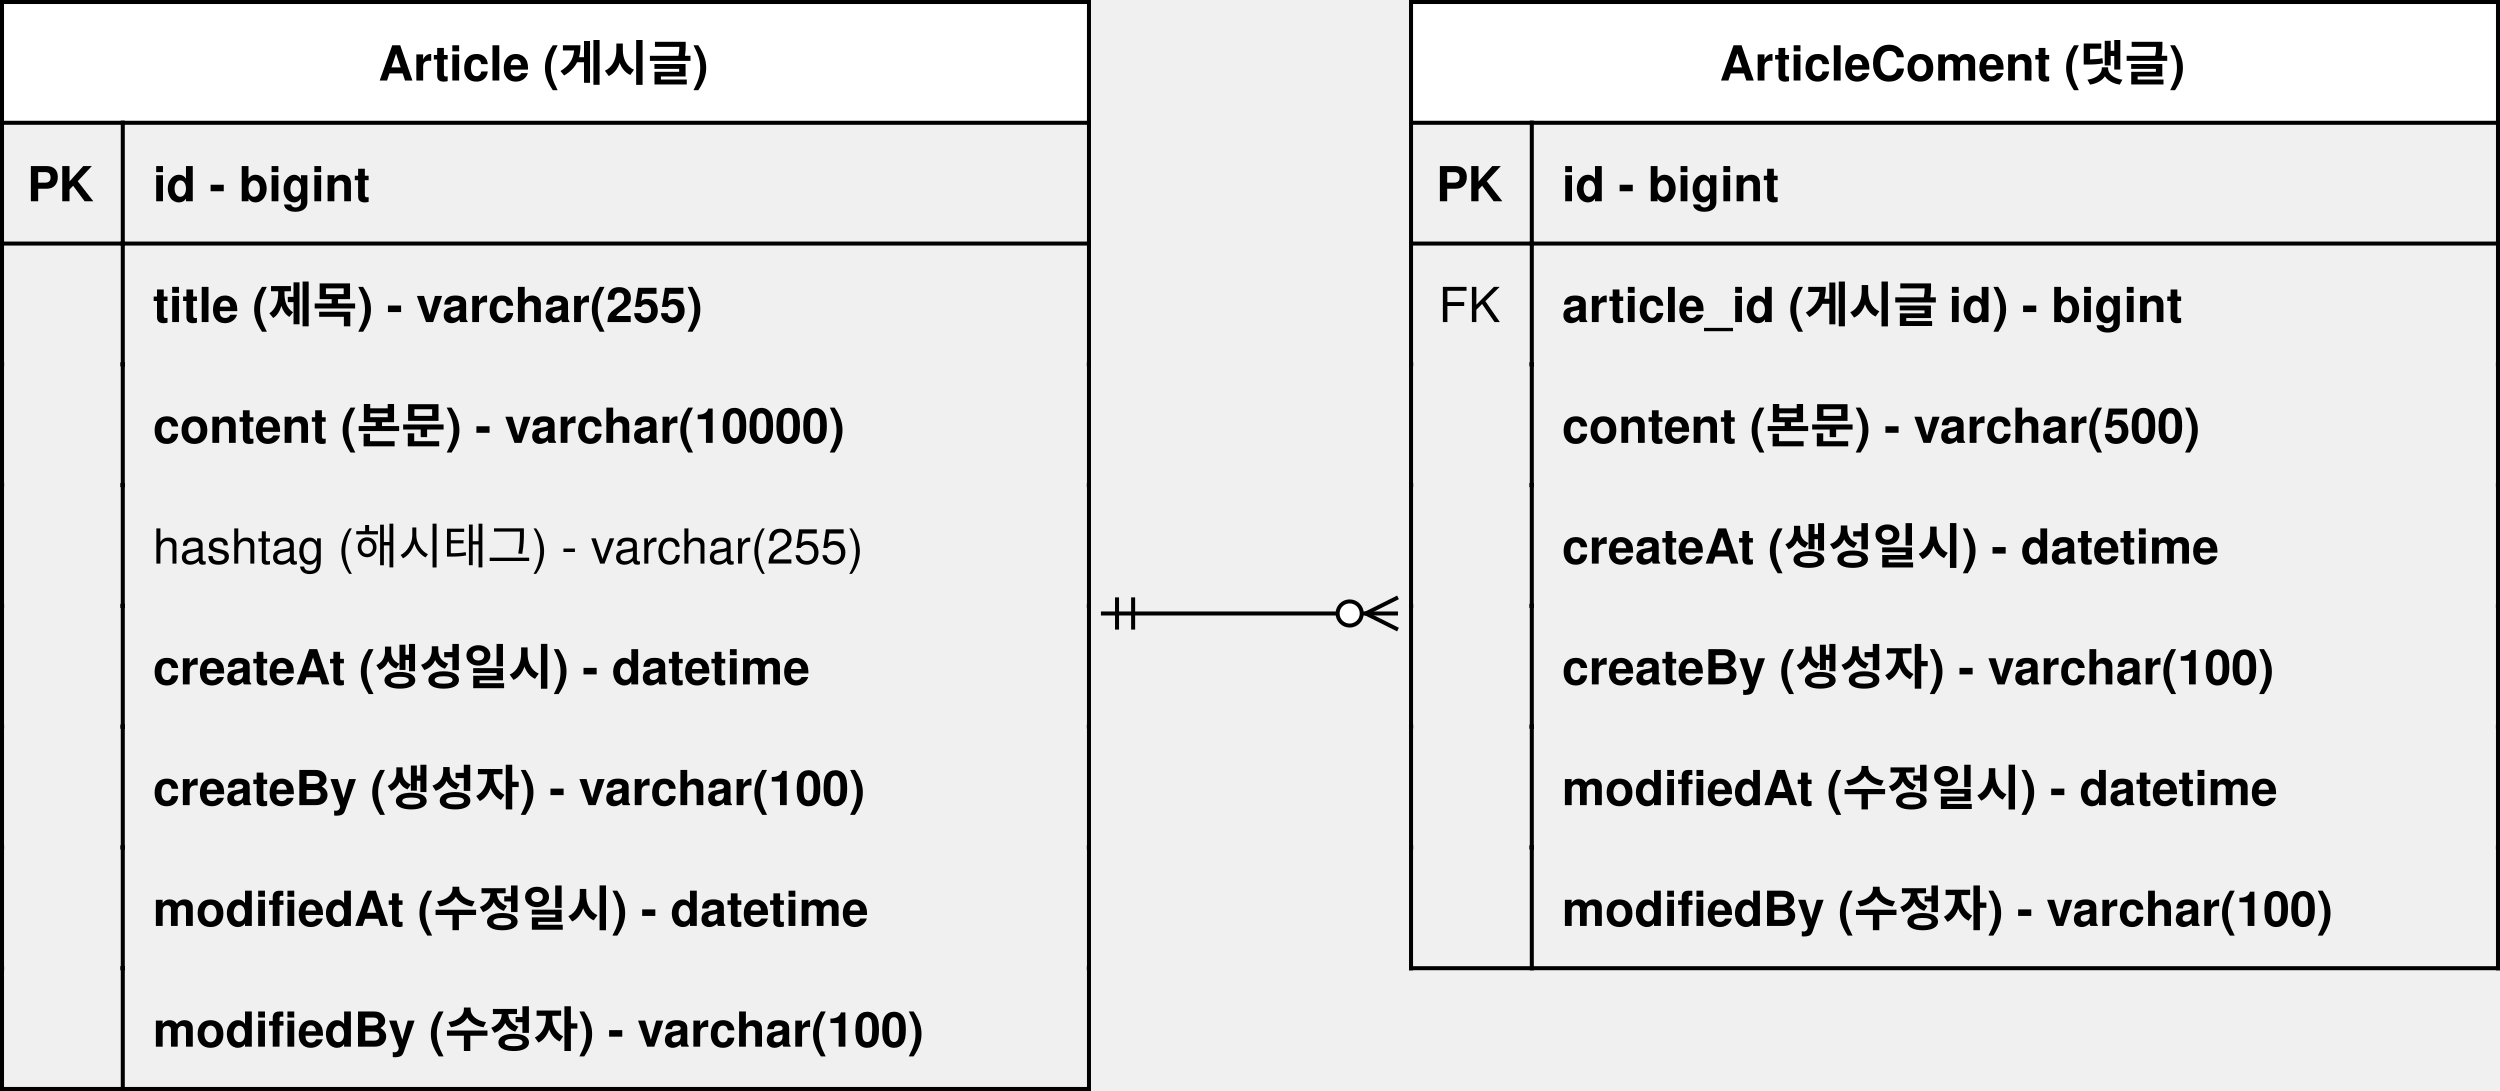
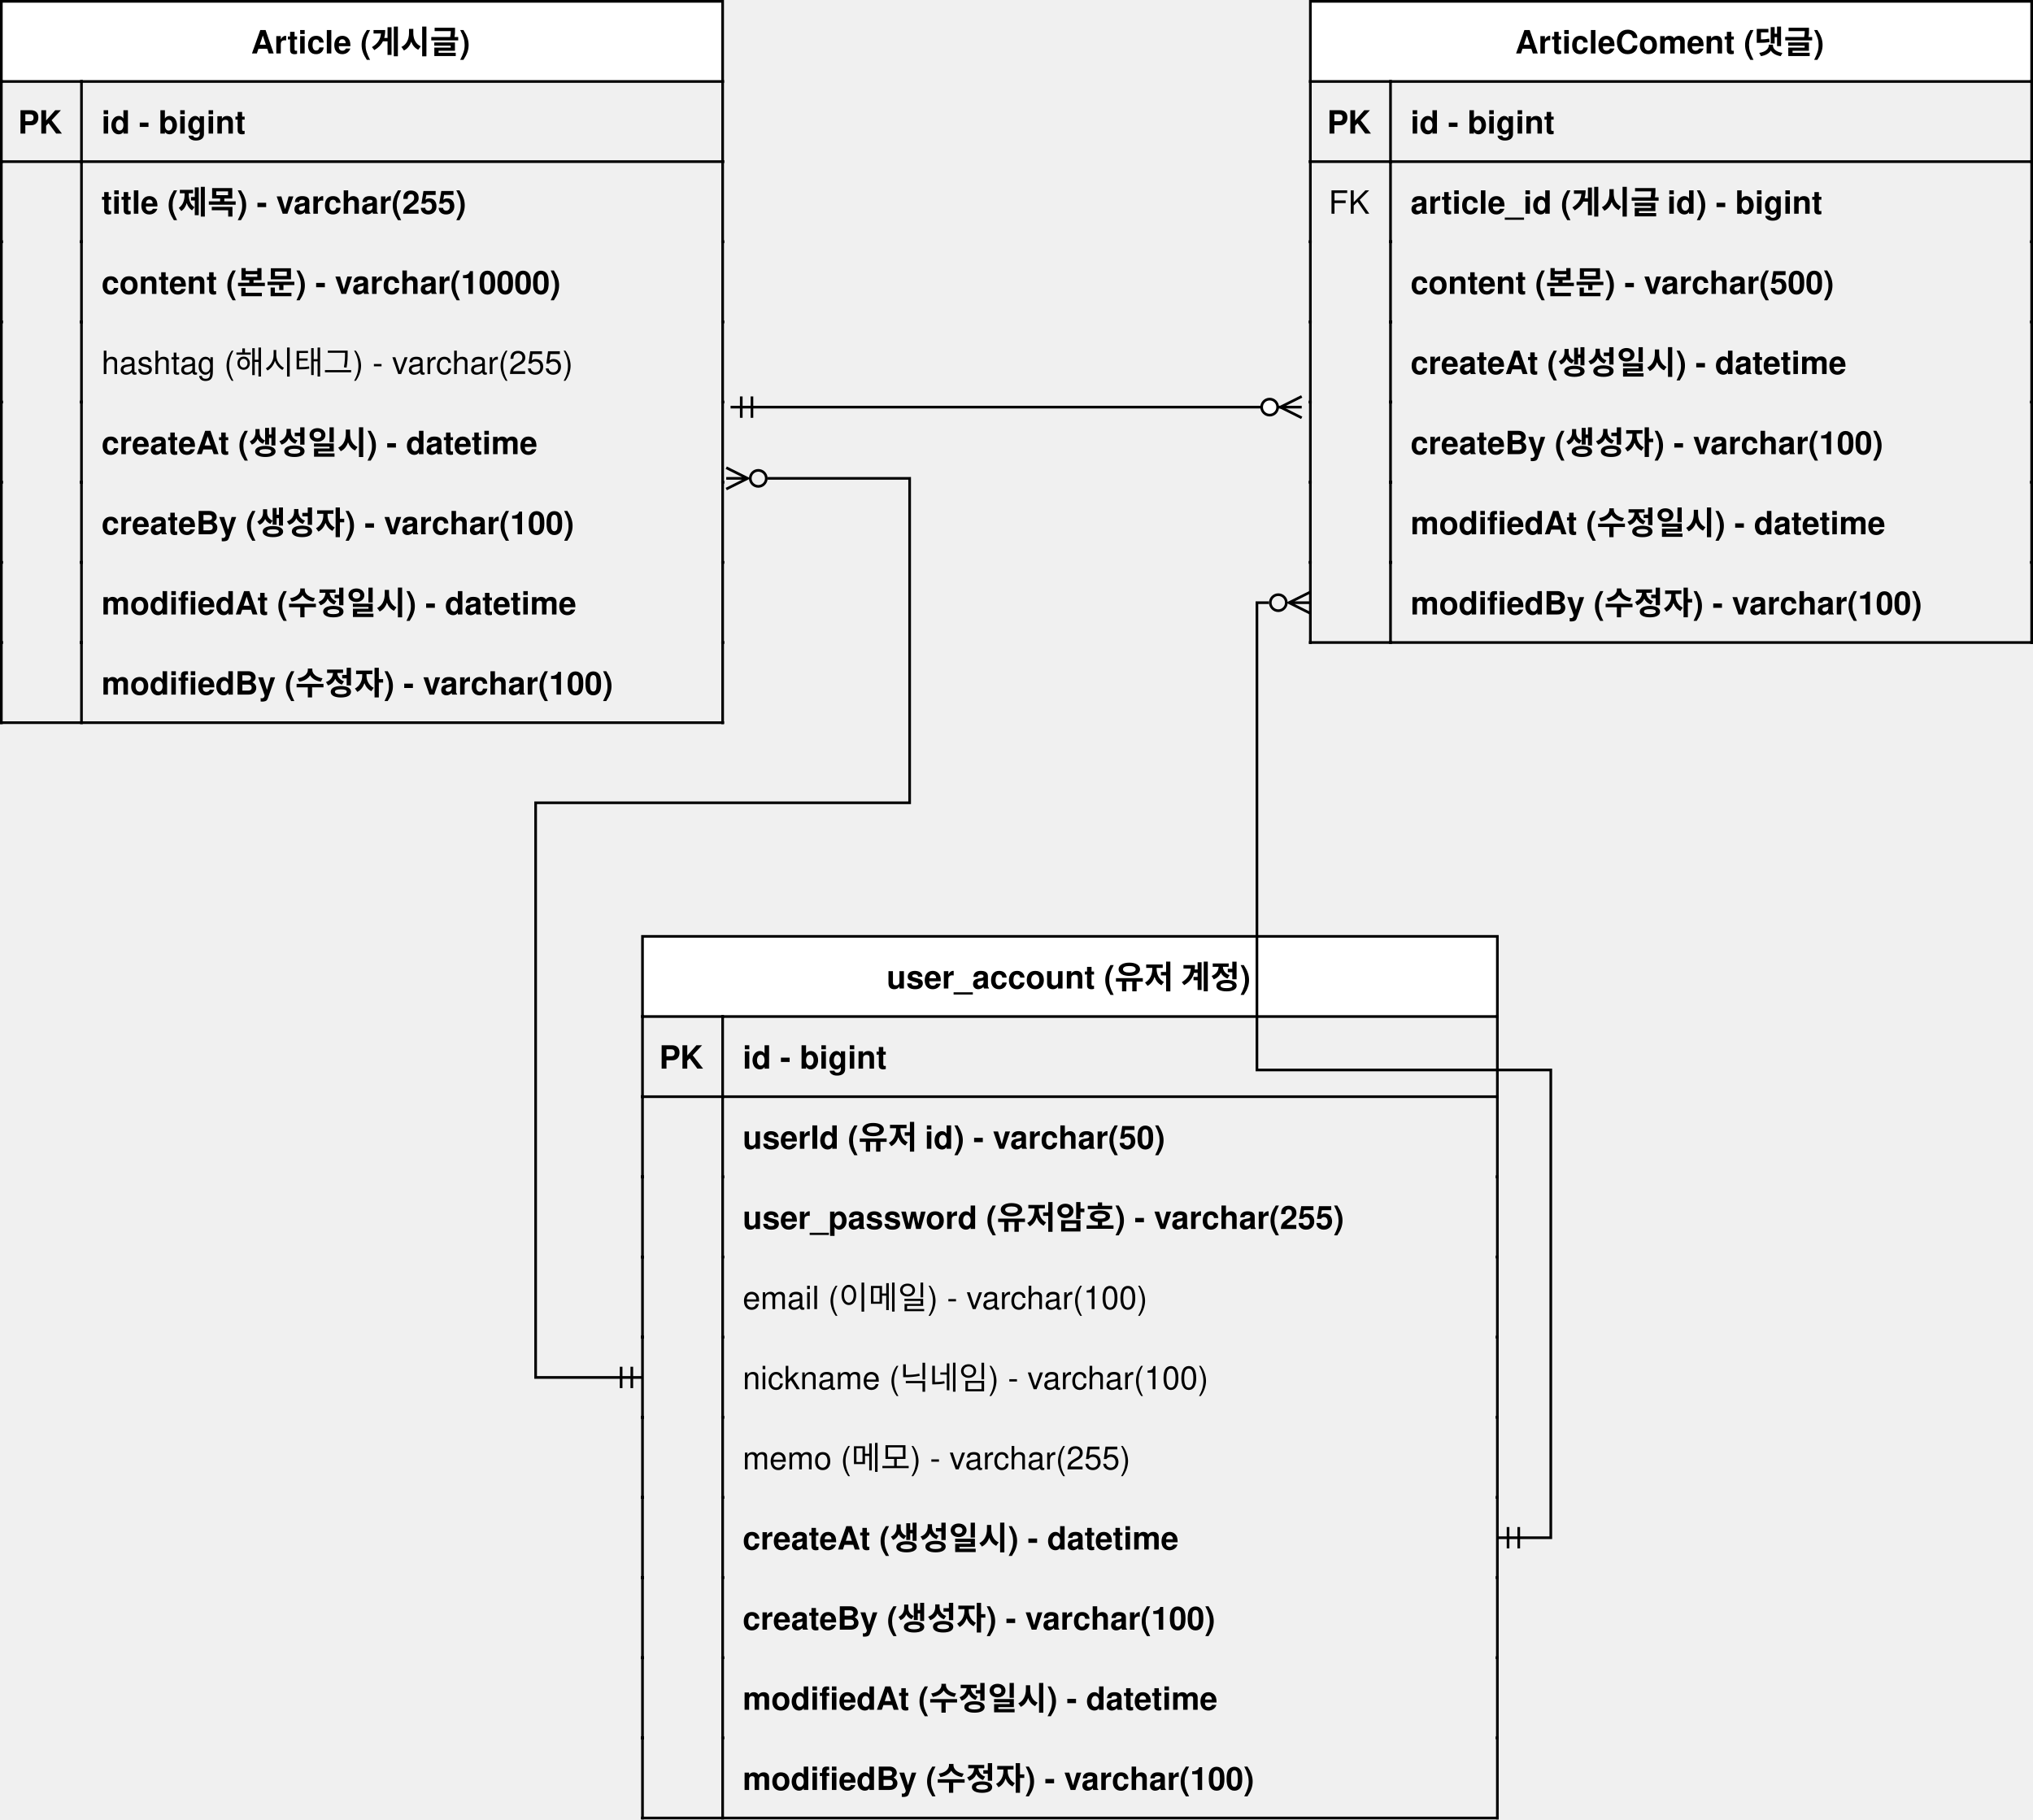
- <svg xmlns="http://www.w3.org/2000/svg" version="1.1" width="621px" height="271px" viewBox="-0.5 -0.5 621 271" content="&lt;mxfile host=&quot;app.diagrams.net&quot; modified=&quot;2022-10-07T23:28:08.688Z&quot; agent=&quot;5.0 (Macintosh; Intel Mac OS X 10_15_7) AppleWebKit/537.36 (KHTML, like Gecko) Chrome/105.0.0.0 Safari/537.36&quot; etag=&quot;ZXdhC7WXK4mq-wd0RUhg&quot; version=&quot;20.4.0&quot; type=&quot;github&quot;&gt;&lt;diagram id=&quot;R2lEEEUBdFMjLlhIrx00&quot; name=&quot;Page-1&quot;&gt;7V1dc9o4FP01mmkfkjH+APOIDWlnNpnNpJ3d7b7sKFgYbY3FykoC/fWVbMkGRKhZQ3Bsd9KMdRHX9j1H91gXiQDLX6w+Ubic35EARcA0ghWwxsA0+32b/xaGdWYYuE5mCCkOMlOvMHzBP5A0GtL6hAOUbHVkhEQML7eNUxLHaMq2bJBS8rLdbUai7bMuYYg0w5cpjHTrnzhg88zqOkZh/4xwOFdn7hnylQVUnaUhmcOAvGyZ0IrdkJjJS7xHdAFjFDP+yh2k3xEFzmTOmLjTETBv+M9M9L4OCQkjBJc4uZ6SBTdPE97lZgYXOBJh3nDkSUf8dNYEWD4lhGVHi5WPIgGVgiG7pptXXs3jQIXfEm/wr57Xt98NFn9+sf5gd3fh/eDxyrQyN88wepIBHlGGpzzapvEBTEbAM4Hrg4kPXA8M/dTiAtf4KGPI1goYHs6lOGTwUZi8hEHKJH8sgxs4IxjEMb95a9xL21EElwlOu2eWOY6CW7gmT0w5Ui1vhlcoeMjoI/pyJt1yZ6IpnAsgvsiLES/DCIcxP57y6IgzehQl/FpuYcJkDz1+MqTPiDK02jDJeH5CZIEYXfMuq+0xIYdSz5btl4KY5kDa5hukzI1QMi3MXRcA8gOJ4TF42hqerwLFb51hGD3wUQrjMMVsGxIR14CS5VdIQ8SkYUmwiOjkGWXjJA0+jiKfREQgG5MYqW7p3Tke/+H36xvXDnD4Bfi83Sva/Ed0p8wnccIoZ4g4FeJAvSABlsfIUp4nQjN1GVRGUxw/Esb4sHsN1sPE/zXYEl2rJLjW2bB1NGzvfzsGXcJvdhalKW+OgwDF2aAUaRoWiO8Bcy8CedR34dgdimURsUsjsgGBdSQC0lkRlqO9wYjTP4YMeeQpDhIN1vw6KyDd15Dm/U3jiv9/xKEYIfWDXWXcrK+XLOEUx+Ft9s7+Di+cs/Bi9fpItU/Kk1Lu3oIogzane+Oc6b5/8XTvVsL2jUZ92fgPSse/8cl9qOHKMFMP3D4YGelztgdGIzAafpRp/xnS6RzSD6bjvP7o/U6S/56pS1XSNDnzB0Py6b/FwBy7f3/zzH8n2IfmVauf88+a+IdvmPj3Qqs/5tdwwOvhP0jTVqX9vZHQH+lFPSQrLn0Q6d6zRGVF5H2fH+zm/Z7B/zUx81ekTesSf/fEf67E3zMvnfnf6RP/QZ52mV9/3p/DZM5gmGX+MRg6wLM3Suxj4Fqq1j7YowVNmAMYJ6dR65RAffrQScHppcC5tBT0epXArZcW5EztxKBn6vMAivgpR0wVgETyH6cHNuCDhx/wpld8BqvkIODvYniBasiLs0wKjmBR+7RA/xy/04ITaYF7cS2oVuyrmRaUB6DxWqBX+jIt8NYHtGAChsae6tC7nxGUloHyBGqfDOhVxk4GTiMD+WKvy8lAtdJfzWSgXxqAxsuAXvZbkADPMAo2JgUuGLrq42GnmxT8Dx61Tw30ymOnBidSg7JLfc+mBurDimaowbA0AE1XA1Mv/Ck12JgW6GrQ+mlBeQq1TghUatB3efjcd7EEweU8srotHlskUetAj97jYZ8t87e61rcf18O0r+Uej/2XrJf63ukej8PU7XR+z26eVuzxqMqL9ol3V9M7V7p/yz0e+y9ZL+nd1DHdl0WgK+rlodCLejB75P4nTfOH9lanvtVcrhlaUHYWdwSD2icEXTnvXEJw8T0fynEjqnlmV83LcdWreUdt+3BaVME7gjaty/1WtU1hXe6v87YPq9oMr17JP2dql/wtfXbXrfU9OYvapwXVtol1WlDnfR9WtUlezbTALQ1A07XA1id43VrfUxKodTJgV9sh1slAnbd82GYlcOslA3b5VReNlwF97Ua31rf0t4Icv3qnPWrQfSHUudTg8js/7EZ9JVT3nVB5KPTCX7fW97QUap8QlKgOoSBEKuY80pitH1AEGSbxpHglQyZb3Nvjd+/N2SIC2XI/FAcj8V3+vDl5+IEo+UruYLwGcklw8doCxsHvKW2ouGMUSFqgFWZ/CWfXRq8n29+ydt+S7fFqo/N4vdG4R5Q/9qSLfjNbzGMm3F0Z3J+pLMKhoRwKQ+Exba03W7s+dSpKdibkiU7RAQRk1Zcp8Xytn5rcCjTKpsH8rxlssiw30hTFZ7R1vQeofE/SpSVqkJhq2iOFz3Z26JvdunxXQV3NkbXjyNp1lMVGc/TrMcCbxV9MyLoXf+XCmvwE&lt;/diagram&gt;&lt;/mxfile&gt;" resource="https://app.diagrams.net/#Hnemzeet%2Fboard%2Ffeature%252F%252310-db%2Fdocument%2Fproject-board-erd.svg">
+ <svg xmlns="http://www.w3.org/2000/svg" version="1.1" width="761px" height="681px" viewBox="-0.5 -0.5 761 681" content="&lt;mxfile host=&quot;app.diagrams.net&quot; modified=&quot;2022-10-15T10:22:59.682Z&quot; agent=&quot;5.0 (Macintosh; Intel Mac OS X 10_15_7) AppleWebKit/537.36 (KHTML, like Gecko) Chrome/106.0.0.0 Safari/537.36&quot; etag=&quot;bj0e2zQ7xF5iZAqxc3e4&quot; version=&quot;20.4.0&quot; type=&quot;github&quot;&gt;&lt;diagram id=&quot;R2lEEEUBdFMjLlhIrx00&quot; name=&quot;Page-1&quot;&gt;7V1tc6O2Fv41zGw/ZAfzkuCPxna2d5q0md229/Z+6WiNYrOLkQtKYu+vrwTixZZwsAG/IHXSWSRkAec8Oo90OEdo5ni5/hSB1eIReTDQDN1ba+ZEMwxDNxzyD63ZpDUDy7DSmnnke6yuqPji/4CsUme1L74H462GGKEA+6vtyhkKQzjDW3UgitDbdrNnFGxfdQXmkKv4MgMBX/tf38OLtNax9aL+Z+jPF9mVBzo7swRZY1YRL4CH3raq4BrfoxCzW3yC0RKEMMTkzCOIvsNIs6cLjOmTjjTjnvw909Yf5wjNAwhWfvxxhpakehaTJvfPYOkHVM6ljlzWEbmcOdXMcYQQTo+W6zEMqLIyNaT3dF9xNpdDRPut8YPxzevm4buOw5/fzD/x4+P86e7rjWGm3byC4IUJeBRhf0akbegftOlIcw3NGWvTsea42nCc1Diao//EZIg3mWKIOFf0EIOvtMqNMYgww4+pkwqCCAz8kDy8ORkk5SAAq9hPmqc1Cz/wHsAGveCso6zkPvtr6H1O4UPbEiQ9kM5okXZOFfGF3Qw9DQJ/HpLjGZEOvaIbwZjcywOIMWvBy4+J9BVGGK5LVUyenyBaQhxtSBN29sZiuMkHEyu/Fcg07ljdooTKvBIwqM3zvgsNkgOmxEMUanEKrdQUeXbsg+AzGaYgnCdK29YJFawXodXvIJpDzCpWyKcinb7CdKAk0veDYIwCRFUbohBmzZKns13yR553rH+0NZvcwJiUB0WZ/NHmER6jMMYRgQi9FCSaeoNUWy5GK3adAD5ntxExadLjrwhjMu6q9Lof+e9rm2nXrKlcszPd2pxun345RLuIPOxzkNi8he95MExHJbXToNC4QJlCDeRS31XH7lisqxGrtkZKKjAP1ADrrBDLwb2BgMA/BBi66CX0Yk6t+X020PQtp2nS3tBvyP9f/TkdIZen9szkpm3deAVmfjh/SH95u4MLuxNcrKtHqtUqTmp1dwqg3Mls7vUuzf3t2c2900i3Jxr1deV/V1v+vTfuQ06v2MfZjHusjfRkou1qo5E2Gv7EzP4riGYLEH0wbLt67n0lxl+wdmkKmj5bfm+IPv2zvDMmzv//co1vU38MyNJDGf6ODP/whIZfqFp+mn+BA54X/16YSmX2hZLgp/TUIZJ6lz5Qc++a1LVC7f6YHOza/YFO/uuj5W8IG+kMv5rxd2X4B8a5Lf+Vzvj34lRZfn6+vwDxAoN5avkn2tDWXKvkY59ojpk52+8EXNCHNYDeOoykY4LslZyigvapwD43FQwGjZR7WVyQI1WRwcDg1wERJJcc4cwBRI3/JDmwNDJ4yAEpusVL2IwOPPIr7C/hBeKik0XBASiSjwv4F/mKC1riAufsXNDM2XdhXFBfAb3nAt7Tl3KBu9nDBVNtqAu8Q1e/IqhNA/UBJB8N8F5GRQPt0EAeAXk+Gmjm+rswGritrYDe0wDv9lsiz3/2oVdaFDja0MleD9tqUXAEjuRjA97zqNigJTaoG+rbGRtkLyv6wQbD2groOxsYvOMvY4PSsoBnA+mXBfUhJB0RZKaBT/MYk76LEASH4MhUOR5lkFjZm4CDczysziy/1L4+sV73w/4iczzEt8y7+q40x2M/dBXPC7J5pMjxaIoL+chb+fS6MvenzPEQ3zLv0ru/RHNfVwPKqZeLgnfqgXTK/Xdi5vclVyd9Z2u5fnBB3VXcAQiSjwiUO68rIjh7zkfWcS+8eYby5uV65b15B6V92BJ58A6AjXS232yWFKZs/yWnfZjNVniXZfxzpCrjb/KrOxXr2zqK5OOCZmliigsuOe/DbLbIuzAucGoroO9cYPELPBXr2yaApKMBq1mGmKKBS075sIxGyr0sGrDqR130ngb42A0V61t7V5CDo3ckYgO1IVRXbHD+zA+rV1tCqT2hclHwjj8V69suhOQjghreIejNYSZzImkfbz7DAGAfhdPiTKqZNLh3QJ7eXeBloKXhfjD0RnQzf1Kcfv4BI/Q7egThRmMhwcW5JQi93xLYRPSJocdgAdc+/h/t7KM+GLDyX2n51mTlybrUeLIpFZ5gRKY9SdBvWhcSmdHubnTSn5HV0A71rENaUfSYlDbl0m6fPBQZOmP0Es3gHg0wry/OyLOqXba4pdqoawbzzxmUUZZXRokWX+HW/e6B8hNKQkuyQWJkyx5GfHnsc9ZF+ujsVwV0uY7MnY7M3Y5S2XAdHTEGYsf8hFYPkfPHerj49c/byNG/5c6WCsiTKccCzVEIgjLctwFatHlAicGjKP0GMd6wIQFeMNodFAyFBMS6XQYhhSUZl0egsHqgkTP3PhVL0q5y2CUnSg2FkHsX50IpZ5//eA/nacI2D+vD0EoeDmxKDdg8sxLMg9ttDN7a9l7M7ra3GIgqMa43a2+yhJUC+ukTtjoQeBfRSwyjv8FsRsCerzeHydwinWEk0WdJJJpJ/ZDZtKMvuSDcjEEA/cpJhLGrckHYkGmIpgFtrAyECm7mJrryVV9ttVaPjcpFn2DCKFZtV5rlHUVXlAhyjD6Mdyc/174GFM9VOD33Ng2kRVTsWdYN213W1enuBDBR8V8dGXpBDshpDf0VBX8dI31bTrPOh37Rmfd/vMo5d5HxUcT+9sWh1yJupDP8KtirI8Nfe/HWleG/okivY6TvyGn4BbtyJz6XFYjjNxRVEQCtsbWhlewH7/R00/cGdFCBJunooOG+4IoPqoO+BHkgpyUEwd7gFzjiG8i//6/5xc/N+/LgEvhBTgWT5PsfrjYaJgzA4r36+IZfbx890lGA+uhrZxQgSP84LQVc00dfj3Ln3slJAYK9G0J/9j0ES/bdV5eG9jrD5MDSRhaL83IsxQK1ACQdCzTcMUKxQDULCLI/Tvzu94o+/nSM/FPByccCJr/AW8IlyhiATf/TL3/30gHUwPBXYUY6w9/wa0DK8FcaflGix4k9QFeU6HGU/C05Db/guzxqJ5DWUSQfFShPUFdUINjm/cRU0HNP0EBST5DgozxqI5A2ASQdCzT8EpBigWoWuDs3Cwi+BnSBQ/54+RuSeoIyNap9QNohgyocyUcGUn8cqEsyyBM4z0cGV/Qd8KMGcUWicO/JgPf6qW1A2oWQdDxg8abhBFsg1N6GoO6+BulDtLNdAbOe7+5XYFW4F2vvV1Bh5EkxQgiX9RyB1eIReZC2+Bc=&lt;/diagram&gt;&lt;/mxfile&gt;" resource="https://app.diagrams.net/#Hnemzeet%2Fboard%2Fmain%2Fdocument%2Fproject-board-erd.svg">
  <defs>
    <clipPath id="mx-clip-0-30-30-30-0">
      <rect x="0" y="30" width="30" height="30" />
    </clipPath>
    <clipPath id="mx-clip-36-30-234-30-0">
      <rect x="36" y="30" width="234" height="30" />
    </clipPath>
    <clipPath id="mx-clip-36-60-234-30-0">
      <rect x="36" y="60" width="234" height="30" />
    </clipPath>
    <clipPath id="mx-clip-36-90-234-30-0">
      <rect x="36" y="90" width="234" height="30" />
    </clipPath>
    <clipPath id="mx-clip-36-120-234-30-0">
      <rect x="36" y="120" width="234" height="30" />
    </clipPath>
    <clipPath id="mx-clip-36-150-234-30-0">
      <rect x="36" y="150" width="234" height="30" />
    </clipPath>
    <clipPath id="mx-clip-36-180-234-30-0">
      <rect x="36" y="180" width="234" height="30" />
    </clipPath>
    <clipPath id="mx-clip-36-210-234-30-0">
      <rect x="36" y="210" width="234" height="30" />
    </clipPath>
    <clipPath id="mx-clip-36-240-234-30-0">
      <rect x="36" y="240" width="234" height="30" />
    </clipPath>
-     <clipPath id="mx-clip-350-30-30-30-0">
-       <rect x="350" y="30" width="30" height="30" />
-     </clipPath>
-     <clipPath id="mx-clip-386-30-234-30-0">
-       <rect x="386" y="30" width="234" height="30" />
-     </clipPath>
-     <clipPath id="mx-clip-350-60-30-30-0">
-       <rect x="350" y="60" width="30" height="30" />
-     </clipPath>
-     <clipPath id="mx-clip-386-60-234-30-0">
-       <rect x="386" y="60" width="234" height="30" />
-     </clipPath>
-     <clipPath id="mx-clip-386-90-234-30-0">
-       <rect x="386" y="90" width="234" height="30" />
-     </clipPath>
-     <clipPath id="mx-clip-386-120-234-30-0">
-       <rect x="386" y="120" width="234" height="30" />
-     </clipPath>
-     <clipPath id="mx-clip-386-150-234-30-0">
-       <rect x="386" y="150" width="234" height="30" />
-     </clipPath>
-     <clipPath id="mx-clip-386-180-234-30-0">
-       <rect x="386" y="180" width="234" height="30" />
-     </clipPath>
-     <clipPath id="mx-clip-386-210-234-30-0">
-       <rect x="386" y="210" width="234" height="30" />
+     <clipPath id="mx-clip-490-30-30-30-0">
+       <rect x="490" y="30" width="30" height="30" />
+     </clipPath>
+     <clipPath id="mx-clip-526-30-234-30-0">
+       <rect x="526" y="30" width="234" height="30" />
+     </clipPath>
+     <clipPath id="mx-clip-490-60-30-30-0">
+       <rect x="490" y="60" width="30" height="30" />
+     </clipPath>
+     <clipPath id="mx-clip-526-60-234-30-0">
+       <rect x="526" y="60" width="234" height="30" />
+     </clipPath>
+     <clipPath id="mx-clip-526-90-234-30-0">
+       <rect x="526" y="90" width="234" height="30" />
+     </clipPath>
+     <clipPath id="mx-clip-526-120-234-30-0">
+       <rect x="526" y="120" width="234" height="30" />
+     </clipPath>
+     <clipPath id="mx-clip-526-150-234-30-0">
+       <rect x="526" y="150" width="234" height="30" />
+     </clipPath>
+     <clipPath id="mx-clip-526-180-234-30-0">
+       <rect x="526" y="180" width="234" height="30" />
+     </clipPath>
+     <clipPath id="mx-clip-526-210-234-30-0">
+       <rect x="526" y="210" width="234" height="30" />
+     </clipPath>
+     <clipPath id="mx-clip-240-380-30-30-0">
+       <rect x="240" y="380" width="30" height="30" />
+     </clipPath>
+     <clipPath id="mx-clip-276-380-284-30-0">
+       <rect x="276" y="380" width="284" height="30" />
+     </clipPath>
+     <clipPath id="mx-clip-276-410-284-30-0">
+       <rect x="276" y="410" width="284" height="30" />
+     </clipPath>
+     <clipPath id="mx-clip-276-440-284-30-0">
+       <rect x="276" y="440" width="284" height="30" />
+     </clipPath>
+     <clipPath id="mx-clip-276-470-284-30-0">
+       <rect x="276" y="470" width="284" height="30" />
+     </clipPath>
+     <clipPath id="mx-clip-276-500-284-30-0">
+       <rect x="276" y="500" width="284" height="30" />
+     </clipPath>
+     <clipPath id="mx-clip-276-530-284-30-0">
+       <rect x="276" y="530" width="284" height="30" />
+     </clipPath>
+     <clipPath id="mx-clip-276-560-284-30-0">
+       <rect x="276" y="560" width="284" height="30" />
+     </clipPath>
+     <clipPath id="mx-clip-276-590-284-30-0">
+       <rect x="276" y="590" width="284" height="30" />
+     </clipPath>
+     <clipPath id="mx-clip-276-620-284-30-0">
+       <rect x="276" y="620" width="284" height="30" />
+     </clipPath>
+     <clipPath id="mx-clip-276-650-284-30-0">
+       <rect x="276" y="650" width="284" height="30" />
    </clipPath>
  </defs>
  <g>
    <path d="M 0 30 L 0 0 L 270 0 L 270 30" fill="rgb(255, 255, 255)" stroke="rgb(0, 0, 0)" stroke-miterlimit="10" pointer-events="all" />
    <path d="M 0 30 L 0 270 L 270 270 L 270 30" fill="none" stroke="rgb(0, 0, 0)" stroke-miterlimit="10" pointer-events="none" />
    <path d="M 0 30 L 270 30" fill="none" stroke="rgb(0, 0, 0)" stroke-miterlimit="10" pointer-events="none" />
    <path d="M 30 30 L 30 60 L 30 90 L 30 120 L 30 150 L 30 180 L 30 210 L 30 240 L 30 270" fill="none" stroke="rgb(0, 0, 0)" stroke-miterlimit="10" pointer-events="none" />
    <g fill="rgb(0, 0, 0)" font-family="Helvetica" font-weight="bold" pointer-events="none" text-anchor="middle" font-size="12px">
      <text x="134.5" y="19.5">Article (게시글)</text>
    </g>
    <path d="M 0 30 M 270 30 M 270 60 L 0 60" fill="none" stroke="rgb(0, 0, 0)" stroke-linecap="square" stroke-miterlimit="10" pointer-events="none" />
    <path d="M 0 30 M 30 30 M 30 60 M 0 60" fill="none" stroke="rgb(0, 0, 0)" stroke-linecap="square" stroke-miterlimit="10" pointer-events="none" />
    <g fill="rgb(0, 0, 0)" font-family="Helvetica" font-weight="bold" pointer-events="none" clip-path="url(#mx-clip-0-30-30-30-0)" text-anchor="middle" font-size="12px">
      <text x="14.5" y="49.5">PK</text>
    </g>
    <path d="M 30 30 M 270 30 M 270 60 M 30 60" fill="none" stroke="rgb(0, 0, 0)" stroke-linecap="square" stroke-miterlimit="10" pointer-events="none" />
    <g fill="rgb(0, 0, 0)" font-family="Helvetica" font-weight="bold" text-decoration="underline" pointer-events="none" clip-path="url(#mx-clip-36-30-234-30-0)" font-size="12px">
      <text x="37.5" y="49.5">id - bigint</text>
    </g>
    <path d="M 0 60 M 270 60 M 270 90 M 0 90" fill="none" stroke="rgb(0, 0, 0)" stroke-linecap="square" stroke-miterlimit="10" pointer-events="none" />
    <path d="M 0 60 M 30 60 M 30 90 M 0 90" fill="none" stroke="rgb(0, 0, 0)" stroke-linecap="square" stroke-miterlimit="10" pointer-events="none" />
    <path d="M 30 60 M 270 60 M 270 90 M 30 90" fill="none" stroke="rgb(0, 0, 0)" stroke-linecap="square" stroke-miterlimit="10" pointer-events="none" />
    <g fill="rgb(0, 0, 0)" font-family="Helvetica" font-weight="bold" pointer-events="none" clip-path="url(#mx-clip-36-60-234-30-0)" font-size="12px">
      <text x="37.5" y="79.5">title (제목) - varchar(255)</text>
    </g>
    <path d="M 0 90 M 270 90 M 270 120 M 0 120" fill="none" stroke="rgb(0, 0, 0)" stroke-linecap="square" stroke-miterlimit="10" pointer-events="none" />
    <path d="M 0 90 M 30 90 M 30 120 M 0 120" fill="none" stroke="rgb(0, 0, 0)" stroke-linecap="square" stroke-miterlimit="10" pointer-events="none" />
    <path d="M 30 90 M 270 90 M 270 120 M 30 120" fill="none" stroke="rgb(0, 0, 0)" stroke-linecap="square" stroke-miterlimit="10" pointer-events="none" />
    <g fill="rgb(0, 0, 0)" font-family="Helvetica" font-weight="bold" pointer-events="none" clip-path="url(#mx-clip-36-90-234-30-0)" font-size="12px">
      <text x="37.5" y="109.5">content (본문) - varchar(10000)</text>
    </g>
    <path d="M 0 120 M 270 120 M 270 150 M 0 150" fill="none" stroke="rgb(0, 0, 0)" stroke-linecap="square" stroke-miterlimit="10" pointer-events="none" />
    <path d="M 0 120 M 30 120 M 30 150 M 0 150" fill="none" stroke="rgb(0, 0, 0)" stroke-linecap="square" stroke-miterlimit="10" pointer-events="none" />
    <path d="M 30 120 M 270 120 M 270 150 M 30 150" fill="none" stroke="rgb(0, 0, 0)" stroke-linecap="square" stroke-miterlimit="10" pointer-events="none" />
    <g fill="rgb(0, 0, 0)" font-family="Helvetica" pointer-events="none" clip-path="url(#mx-clip-36-120-234-30-0)" font-size="12px">
      <text x="37.5" y="139.5">hashtag (해시태그) - varchar(255)</text>
    </g>
    <path d="M 0 150 M 270 150 M 270 180 M 0 180" fill="none" stroke="rgb(0, 0, 0)" stroke-linecap="square" stroke-miterlimit="10" pointer-events="none" />
    <path d="M 0 150 M 30 150 M 30 180 M 0 180" fill="none" stroke="rgb(0, 0, 0)" stroke-linecap="square" stroke-miterlimit="10" pointer-events="none" />
    <path d="M 30 150 M 270 150 M 270 180 M 30 180" fill="none" stroke="rgb(0, 0, 0)" stroke-linecap="square" stroke-miterlimit="10" pointer-events="none" />
    <g fill="rgb(0, 0, 0)" font-family="Helvetica" font-weight="bold" pointer-events="none" clip-path="url(#mx-clip-36-150-234-30-0)" font-size="12px">
      <text x="37.5" y="169.5">createAt (생성일시) - datetime</text>
    </g>
    <path d="M 0 180 M 270 180 M 270 210 M 0 210" fill="none" stroke="rgb(0, 0, 0)" stroke-linecap="square" stroke-miterlimit="10" pointer-events="none" />
    <path d="M 0 180 M 30 180 M 30 210 M 0 210" fill="none" stroke="rgb(0, 0, 0)" stroke-linecap="square" stroke-miterlimit="10" pointer-events="none" />
    <path d="M 30 180 M 270 180 M 270 210 M 30 210" fill="none" stroke="rgb(0, 0, 0)" stroke-linecap="square" stroke-miterlimit="10" pointer-events="none" />
    <g fill="rgb(0, 0, 0)" font-family="Helvetica" font-weight="bold" pointer-events="none" clip-path="url(#mx-clip-36-180-234-30-0)" font-size="12px">
      <text x="37.5" y="199.5">createBy (생성자) - varchar(100)</text>
    </g>
    <path d="M 0 210 M 270 210 M 270 240 M 0 240" fill="none" stroke="rgb(0, 0, 0)" stroke-linecap="square" stroke-miterlimit="10" pointer-events="none" />
    <path d="M 0 210 M 30 210 M 30 240 M 0 240" fill="none" stroke="rgb(0, 0, 0)" stroke-linecap="square" stroke-miterlimit="10" pointer-events="none" />
    <path d="M 30 210 M 270 210 M 270 240 M 30 240" fill="none" stroke="rgb(0, 0, 0)" stroke-linecap="square" stroke-miterlimit="10" pointer-events="none" />
    <g fill="rgb(0, 0, 0)" font-family="Helvetica" font-weight="bold" pointer-events="none" clip-path="url(#mx-clip-36-210-234-30-0)" font-size="12px">
      <text x="37.5" y="229.5">modifiedAt (수정일시) - datetime</text>
    </g>
    <path d="M 0 240 M 270 240 M 270 270 M 0 270" fill="none" stroke="rgb(0, 0, 0)" stroke-linecap="square" stroke-miterlimit="10" pointer-events="none" />
    <path d="M 0 240 M 30 240 M 30 270 M 0 270" fill="none" stroke="rgb(0, 0, 0)" stroke-linecap="square" stroke-miterlimit="10" pointer-events="none" />
    <path d="M 30 240 M 270 240 M 270 270 M 30 270" fill="none" stroke="rgb(0, 0, 0)" stroke-linecap="square" stroke-miterlimit="10" pointer-events="none" />
    <g fill="rgb(0, 0, 0)" font-family="Helvetica" font-weight="bold" pointer-events="none" clip-path="url(#mx-clip-36-240-234-30-0)" font-size="12px">
      <text x="37.5" y="259.5">modifiedBy (수정자) - varchar(100)</text>
    </g>
-     <path d="M 350 30 L 350 0 L 620 0 L 620 30" fill="rgb(255, 255, 255)" stroke="rgb(0, 0, 0)" stroke-miterlimit="10" pointer-events="none" />
-     <path d="M 350 30 L 350 240 L 620 240 L 620 30" fill="none" stroke="rgb(0, 0, 0)" stroke-miterlimit="10" pointer-events="none" />
-     <path d="M 350 30 L 620 30" fill="none" stroke="rgb(0, 0, 0)" stroke-miterlimit="10" pointer-events="none" />
-     <path d="M 380 30 L 380 60 L 380 90 L 380 120 L 380 150 L 380 180 L 380 210 L 380 240" fill="none" stroke="rgb(0, 0, 0)" stroke-miterlimit="10" pointer-events="none" />
+     <path d="M 490 30 L 490 0 L 760 0 L 760 30" fill="rgb(255, 255, 255)" stroke="rgb(0, 0, 0)" stroke-miterlimit="10" pointer-events="none" />
+     <path d="M 490 30 L 490 240 L 760 240 L 760 30" fill="none" stroke="rgb(0, 0, 0)" stroke-miterlimit="10" pointer-events="none" />
+     <path d="M 490 30 L 760 30" fill="none" stroke="rgb(0, 0, 0)" stroke-miterlimit="10" pointer-events="none" />
+     <path d="M 520 30 L 520 60 L 520 90 L 520 120 L 520 150 L 520 180 L 520 210 L 520 240" fill="none" stroke="rgb(0, 0, 0)" stroke-miterlimit="10" pointer-events="none" />
    <g fill="rgb(0, 0, 0)" font-family="Helvetica" font-weight="bold" pointer-events="none" text-anchor="middle" font-size="12px">
-       <text x="484.5" y="19.5">ArticleComent (댓글)</text>
-     </g>
-     <path d="M 350 30 M 620 30 M 620 60 L 350 60" fill="none" stroke="rgb(0, 0, 0)" stroke-linecap="square" stroke-miterlimit="10" pointer-events="none" />
-     <path d="M 350 30 M 380 30 M 380 60 M 350 60" fill="none" stroke="rgb(0, 0, 0)" stroke-linecap="square" stroke-miterlimit="10" pointer-events="none" />
-     <g fill="rgb(0, 0, 0)" font-family="Helvetica" font-weight="bold" pointer-events="none" clip-path="url(#mx-clip-350-30-30-30-0)" text-anchor="middle" font-size="12px">
-       <text x="364.5" y="49.5">PK</text>
-     </g>
-     <path d="M 380 30 M 620 30 M 620 60 M 380 60" fill="none" stroke="rgb(0, 0, 0)" stroke-linecap="square" stroke-miterlimit="10" pointer-events="none" />
-     <g fill="rgb(0, 0, 0)" font-family="Helvetica" font-weight="bold" text-decoration="underline" pointer-events="none" clip-path="url(#mx-clip-386-30-234-30-0)" font-size="12px">
-       <text x="387.5" y="49.5">id - bigint</text>
-     </g>
-     <path d="M 350 60 M 620 60 M 620 90 M 350 90" fill="none" stroke="rgb(0, 0, 0)" stroke-linecap="square" stroke-miterlimit="10" pointer-events="none" />
-     <path d="M 350 60 M 380 60 M 380 90 M 350 90" fill="none" stroke="rgb(0, 0, 0)" stroke-linecap="square" stroke-miterlimit="10" pointer-events="none" />
-     <g fill="rgb(0, 0, 0)" font-family="Helvetica" pointer-events="none" clip-path="url(#mx-clip-350-60-30-30-0)" text-anchor="middle" font-size="12px">
-       <text x="364.5" y="79.5">FK</text>
-     </g>
-     <path d="M 380 60 M 620 60 M 620 90 M 380 90" fill="none" stroke="rgb(0, 0, 0)" stroke-linecap="square" stroke-miterlimit="10" pointer-events="none" />
-     <g fill="rgb(0, 0, 0)" font-family="Helvetica" font-weight="bold" pointer-events="none" clip-path="url(#mx-clip-386-60-234-30-0)" font-size="12px">
-       <text x="387.5" y="79.5">article_id (게시글 id) - bigint</text>
-     </g>
-     <path d="M 350 90 M 620 90 M 620 120 M 350 120" fill="none" stroke="rgb(0, 0, 0)" stroke-linecap="square" stroke-miterlimit="10" pointer-events="none" />
-     <path d="M 350 90 M 380 90 M 380 120 M 350 120" fill="none" stroke="rgb(0, 0, 0)" stroke-linecap="square" stroke-miterlimit="10" pointer-events="none" />
-     <path d="M 380 90 M 620 90 M 620 120 M 380 120" fill="none" stroke="rgb(0, 0, 0)" stroke-linecap="square" stroke-miterlimit="10" pointer-events="none" />
-     <g fill="rgb(0, 0, 0)" font-family="Helvetica" font-weight="bold" pointer-events="none" clip-path="url(#mx-clip-386-90-234-30-0)" font-size="12px">
-       <text x="387.5" y="109.5">content (본문) - varchar(500)</text>
-     </g>
-     <path d="M 350 120 M 620 120 M 620 150 M 350 150" fill="none" stroke="rgb(0, 0, 0)" stroke-linecap="square" stroke-miterlimit="10" pointer-events="none" />
-     <path d="M 350 120 M 380 120 M 380 150 M 350 150" fill="none" stroke="rgb(0, 0, 0)" stroke-linecap="square" stroke-miterlimit="10" pointer-events="none" />
-     <path d="M 380 120 M 620 120 M 620 150 M 380 150" fill="none" stroke="rgb(0, 0, 0)" stroke-linecap="square" stroke-miterlimit="10" pointer-events="none" />
-     <g fill="rgb(0, 0, 0)" font-family="Helvetica" font-weight="bold" pointer-events="none" clip-path="url(#mx-clip-386-120-234-30-0)" font-size="12px">
-       <text x="387.5" y="139.5">createAt (생성일시) - datetime</text>
-     </g>
-     <path d="M 350 150 M 620 150 M 620 180 M 350 180" fill="none" stroke="rgb(0, 0, 0)" stroke-linecap="square" stroke-miterlimit="10" pointer-events="none" />
-     <path d="M 350 150 M 380 150 M 380 180 M 350 180" fill="none" stroke="rgb(0, 0, 0)" stroke-linecap="square" stroke-miterlimit="10" pointer-events="none" />
-     <path d="M 380 150 M 620 150 M 620 180 M 380 180" fill="none" stroke="rgb(0, 0, 0)" stroke-linecap="square" stroke-miterlimit="10" pointer-events="none" />
-     <g fill="rgb(0, 0, 0)" font-family="Helvetica" font-weight="bold" pointer-events="none" clip-path="url(#mx-clip-386-150-234-30-0)" font-size="12px">
-       <text x="387.5" y="169.5">createBy (생성자) - varchar(100)</text>
-     </g>
-     <path d="M 350 180 M 620 180 M 620 210 M 350 210" fill="none" stroke="rgb(0, 0, 0)" stroke-linecap="square" stroke-miterlimit="10" pointer-events="none" />
-     <path d="M 350 180 M 380 180 M 380 210 M 350 210" fill="none" stroke="rgb(0, 0, 0)" stroke-linecap="square" stroke-miterlimit="10" pointer-events="none" />
-     <path d="M 380 180 M 620 180 M 620 210 M 380 210" fill="none" stroke="rgb(0, 0, 0)" stroke-linecap="square" stroke-miterlimit="10" pointer-events="none" />
-     <g fill="rgb(0, 0, 0)" font-family="Helvetica" font-weight="bold" pointer-events="none" clip-path="url(#mx-clip-386-180-234-30-0)" font-size="12px">
-       <text x="387.5" y="199.5">modifiedAt (수정일시) - datetime</text>
-     </g>
-     <path d="M 350 210 M 620 210 M 620 240 M 350 240" fill="none" stroke="rgb(0, 0, 0)" stroke-linecap="square" stroke-miterlimit="10" pointer-events="none" />
-     <path d="M 350 210 M 380 210 M 380 240 M 350 240" fill="none" stroke="rgb(0, 0, 0)" stroke-linecap="square" stroke-miterlimit="10" pointer-events="none" />
-     <path d="M 380 210 M 620 210 M 620 240 M 380 240" fill="none" stroke="rgb(0, 0, 0)" stroke-linecap="square" stroke-miterlimit="10" pointer-events="none" />
-     <g fill="rgb(0, 0, 0)" font-family="Helvetica" font-weight="bold" pointer-events="none" clip-path="url(#mx-clip-386-210-234-30-0)" font-size="12px">
-       <text x="387.5" y="229.5">modifiedBy (수정자) - varchar(100)</text>
-     </g>
-     <path d="M 272.97 151.89 L 302.97 151.89 L 316.76 151.89 L 346.76 151.89" fill="none" stroke="rgb(0, 0, 0)" stroke-miterlimit="10" pointer-events="none" />
+       <text x="624.5" y="19.5">ArticleComent (댓글)</text>
+     </g>
+     <path d="M 490 30 M 760 30 M 760 60 L 490 60" fill="none" stroke="rgb(0, 0, 0)" stroke-linecap="square" stroke-miterlimit="10" pointer-events="none" />
+     <path d="M 490 30 M 520 30 M 520 60 M 490 60" fill="none" stroke="rgb(0, 0, 0)" stroke-linecap="square" stroke-miterlimit="10" pointer-events="none" />
+     <g fill="rgb(0, 0, 0)" font-family="Helvetica" font-weight="bold" pointer-events="none" clip-path="url(#mx-clip-490-30-30-30-0)" text-anchor="middle" font-size="12px">
+       <text x="504.5" y="49.5">PK</text>
+     </g>
+     <path d="M 520 30 M 760 30 M 760 60 M 520 60" fill="none" stroke="rgb(0, 0, 0)" stroke-linecap="square" stroke-miterlimit="10" pointer-events="none" />
+     <g fill="rgb(0, 0, 0)" font-family="Helvetica" font-weight="bold" text-decoration="underline" pointer-events="none" clip-path="url(#mx-clip-526-30-234-30-0)" font-size="12px">
+       <text x="527.5" y="49.5">id - bigint</text>
+     </g>
+     <path d="M 490 60 M 760 60 M 760 90 M 490 90" fill="none" stroke="rgb(0, 0, 0)" stroke-linecap="square" stroke-miterlimit="10" pointer-events="none" />
+     <path d="M 490 60 M 520 60 M 520 90 M 490 90" fill="none" stroke="rgb(0, 0, 0)" stroke-linecap="square" stroke-miterlimit="10" pointer-events="none" />
+     <g fill="rgb(0, 0, 0)" font-family="Helvetica" pointer-events="none" clip-path="url(#mx-clip-490-60-30-30-0)" text-anchor="middle" font-size="12px">
+       <text x="504.5" y="79.5">FK</text>
+     </g>
+     <path d="M 520 60 M 760 60 M 760 90 M 520 90" fill="none" stroke="rgb(0, 0, 0)" stroke-linecap="square" stroke-miterlimit="10" pointer-events="none" />
+     <g fill="rgb(0, 0, 0)" font-family="Helvetica" font-weight="bold" pointer-events="none" clip-path="url(#mx-clip-526-60-234-30-0)" font-size="12px">
+       <text x="527.5" y="79.5">article_id (게시글 id) - bigint</text>
+     </g>
+     <path d="M 490 90 M 760 90 M 760 120 M 490 120" fill="none" stroke="rgb(0, 0, 0)" stroke-linecap="square" stroke-miterlimit="10" pointer-events="none" />
+     <path d="M 490 90 M 520 90 M 520 120 M 490 120" fill="none" stroke="rgb(0, 0, 0)" stroke-linecap="square" stroke-miterlimit="10" pointer-events="none" />
+     <path d="M 520 90 M 760 90 M 760 120 M 520 120" fill="none" stroke="rgb(0, 0, 0)" stroke-linecap="square" stroke-miterlimit="10" pointer-events="none" />
+     <g fill="rgb(0, 0, 0)" font-family="Helvetica" font-weight="bold" pointer-events="none" clip-path="url(#mx-clip-526-90-234-30-0)" font-size="12px">
+       <text x="527.5" y="109.5">content (본문) - varchar(500)</text>
+     </g>
+     <path d="M 490 120 M 760 120 M 760 150 M 490 150" fill="none" stroke="rgb(0, 0, 0)" stroke-linecap="square" stroke-miterlimit="10" pointer-events="none" />
+     <path d="M 490 120 M 520 120 M 520 150 M 490 150" fill="none" stroke="rgb(0, 0, 0)" stroke-linecap="square" stroke-miterlimit="10" pointer-events="none" />
+     <path d="M 520 120 M 760 120 M 760 150 M 520 150" fill="none" stroke="rgb(0, 0, 0)" stroke-linecap="square" stroke-miterlimit="10" pointer-events="none" />
+     <g fill="rgb(0, 0, 0)" font-family="Helvetica" font-weight="bold" pointer-events="none" clip-path="url(#mx-clip-526-120-234-30-0)" font-size="12px">
+       <text x="527.5" y="139.5">createAt (생성일시) - datetime</text>
+     </g>
+     <path d="M 490 150 M 760 150 M 760 180 M 490 180" fill="none" stroke="rgb(0, 0, 0)" stroke-linecap="square" stroke-miterlimit="10" pointer-events="none" />
+     <path d="M 490 150 M 520 150 M 520 180 M 490 180" fill="none" stroke="rgb(0, 0, 0)" stroke-linecap="square" stroke-miterlimit="10" pointer-events="none" />
+     <path d="M 520 150 M 760 150 M 760 180 M 520 180" fill="none" stroke="rgb(0, 0, 0)" stroke-linecap="square" stroke-miterlimit="10" pointer-events="none" />
+     <g fill="rgb(0, 0, 0)" font-family="Helvetica" font-weight="bold" pointer-events="none" clip-path="url(#mx-clip-526-150-234-30-0)" font-size="12px">
+       <text x="527.5" y="169.5">createBy (생성자) - varchar(100)</text>
+     </g>
+     <path d="M 490 180 M 760 180 M 760 210 M 490 210" fill="none" stroke="rgb(0, 0, 0)" stroke-linecap="square" stroke-miterlimit="10" pointer-events="none" />
+     <path d="M 490 180 M 520 180 M 520 210 M 490 210" fill="none" stroke="rgb(0, 0, 0)" stroke-linecap="square" stroke-miterlimit="10" pointer-events="none" />
+     <path d="M 520 180 M 760 180 M 760 210 M 520 210" fill="none" stroke="rgb(0, 0, 0)" stroke-linecap="square" stroke-miterlimit="10" pointer-events="none" />
+     <g fill="rgb(0, 0, 0)" font-family="Helvetica" font-weight="bold" pointer-events="none" clip-path="url(#mx-clip-526-180-234-30-0)" font-size="12px">
+       <text x="527.5" y="199.5">modifiedAt (수정일시) - datetime</text>
+     </g>
+     <path d="M 490 210 M 760 210 M 760 240 M 490 240" fill="none" stroke="rgb(0, 0, 0)" stroke-linecap="square" stroke-miterlimit="10" pointer-events="none" />
+     <path d="M 490 210 M 520 210 M 520 240 M 490 240" fill="none" stroke="rgb(0, 0, 0)" stroke-linecap="square" stroke-miterlimit="10" pointer-events="none" />
+     <path d="M 520 210 M 760 210 M 760 240 M 520 240" fill="none" stroke="rgb(0, 0, 0)" stroke-linecap="square" stroke-miterlimit="10" pointer-events="none" />
+     <g fill="rgb(0, 0, 0)" font-family="Helvetica" font-weight="bold" pointer-events="none" clip-path="url(#mx-clip-526-210-234-30-0)" font-size="12px">
+       <text x="527.5" y="229.5">modifiedBy (수정자) - varchar(100)</text>
+     </g>
+     <path d="M 272.97 151.89 L 302.97 151.89 L 456.76 151.89 L 486.76 151.89" fill="none" stroke="rgb(0, 0, 0)" stroke-miterlimit="10" pointer-events="none" />
    <path d="M 276.97 147.89 L 276.97 155.89 M 280.97 147.89 L 280.97 155.89" fill="none" stroke="rgb(0, 0, 0)" stroke-miterlimit="10" pointer-events="none" />
-     <ellipse cx="334.76" cy="151.89" rx="3" ry="3" fill="#ffffff" stroke="rgb(0, 0, 0)" pointer-events="none" />
-     <path d="M 346.76 147.89 L 338.76 151.89 L 346.76 155.89" fill="none" stroke="rgb(0, 0, 0)" stroke-miterlimit="10" pointer-events="none" />
+     <ellipse cx="474.76" cy="151.89" rx="3" ry="3" fill="#ffffff" stroke="rgb(0, 0, 0)" pointer-events="none" />
+     <path d="M 486.76 147.89 L 478.76 151.89 L 486.76 155.89" fill="none" stroke="rgb(0, 0, 0)" stroke-miterlimit="10" pointer-events="none" />
+     <path d="M 240 515.09 L 200 515.09 L 200 300 L 340 300 L 340 178.55 L 286.85 178.56" fill="none" stroke="rgb(0, 0, 0)" stroke-miterlimit="10" pointer-events="none" />
+     <path d="M 236 519.09 L 236 511.09 M 232 519.09 L 232 511.09" fill="none" stroke="rgb(0, 0, 0)" stroke-miterlimit="10" pointer-events="none" />
+     <ellipse cx="283.35" cy="178.56" rx="3" ry="3" fill="none" stroke="rgb(0, 0, 0)" pointer-events="none" />
+     <path d="M 271.35 182.56 L 279.35 178.56 L 271.35 174.56 M 279.35 178.56 L 271.35 178.56" fill="none" stroke="rgb(0, 0, 0)" stroke-miterlimit="10" pointer-events="none" />
+     <path d="M 240 380 L 240 350 L 560 350 L 560 380" fill="rgb(255, 255, 255)" stroke="rgb(0, 0, 0)" stroke-miterlimit="10" pointer-events="none" />
+     <path d="M 240 380 L 240 680 L 560 680 L 560 380" fill="none" stroke="rgb(0, 0, 0)" stroke-miterlimit="10" pointer-events="none" />
+     <path d="M 240 380 L 560 380" fill="none" stroke="rgb(0, 0, 0)" stroke-miterlimit="10" pointer-events="none" />
+     <path d="M 270 380 L 270 410 L 270 440 L 270 470 L 270 500 L 270 530 L 270 560 L 270 590 L 270 620 L 270 650 L 270 680" fill="none" stroke="rgb(0, 0, 0)" stroke-miterlimit="10" pointer-events="none" />
+     <g fill="rgb(0, 0, 0)" font-family="Helvetica" font-weight="bold" pointer-events="none" text-anchor="middle" font-size="12px">
+       <text x="399.5" y="369.5">user_account (유저 계정)</text>
+     </g>
+     <path d="M 240 380 M 560 380 M 560 410 L 240 410" fill="none" stroke="rgb(0, 0, 0)" stroke-linecap="square" stroke-miterlimit="10" pointer-events="none" />
+     <path d="M 240 380 M 270 380 M 270 410 M 240 410" fill="none" stroke="rgb(0, 0, 0)" stroke-linecap="square" stroke-miterlimit="10" pointer-events="none" />
+     <g fill="rgb(0, 0, 0)" font-family="Helvetica" font-weight="bold" pointer-events="none" clip-path="url(#mx-clip-240-380-30-30-0)" text-anchor="middle" font-size="12px">
+       <text x="254.5" y="399.5">PK</text>
+     </g>
+     <path d="M 270 380 M 560 380 M 560 410 M 270 410" fill="none" stroke="rgb(0, 0, 0)" stroke-linecap="square" stroke-miterlimit="10" pointer-events="none" />
+     <g fill="rgb(0, 0, 0)" font-family="Helvetica" font-weight="bold" text-decoration="underline" pointer-events="none" clip-path="url(#mx-clip-276-380-284-30-0)" font-size="12px">
+       <text x="277.5" y="399.5">id - bigint</text>
+     </g>
+     <path d="M 240 410 M 560 410 M 560 440 M 240 440" fill="none" stroke="rgb(0, 0, 0)" stroke-linecap="square" stroke-miterlimit="10" pointer-events="none" />
+     <path d="M 240 410 M 270 410 M 270 440 M 240 440" fill="none" stroke="rgb(0, 0, 0)" stroke-linecap="square" stroke-miterlimit="10" pointer-events="none" />
+     <path d="M 270 410 M 560 410 M 560 440 M 270 440" fill="none" stroke="rgb(0, 0, 0)" stroke-linecap="square" stroke-miterlimit="10" pointer-events="none" />
+     <g fill="rgb(0, 0, 0)" font-family="Helvetica" font-weight="bold" pointer-events="none" clip-path="url(#mx-clip-276-410-284-30-0)" font-size="12px">
+       <text x="277.5" y="429.5">userId (유저 id) - varchar(50)</text>
+     </g>
+     <path d="M 240 440 M 560 440 M 560 470 M 240 470" fill="none" stroke="rgb(0, 0, 0)" stroke-linecap="square" stroke-miterlimit="10" pointer-events="none" />
+     <path d="M 240 440 M 270 440 M 270 470 M 240 470" fill="none" stroke="rgb(0, 0, 0)" stroke-linecap="square" stroke-miterlimit="10" pointer-events="none" />
+     <path d="M 270 440 M 560 440 M 560 470 M 270 470" fill="none" stroke="rgb(0, 0, 0)" stroke-linecap="square" stroke-miterlimit="10" pointer-events="none" />
+     <g fill="rgb(0, 0, 0)" font-family="Helvetica" font-weight="bold" pointer-events="none" clip-path="url(#mx-clip-276-440-284-30-0)" font-size="12px">
+       <text x="277.5" y="459.5">user_password (유저암호) - varchar(255)</text>
+     </g>
+     <path d="M 240 470 M 560 470 M 560 500 M 240 500" fill="none" stroke="rgb(0, 0, 0)" stroke-linecap="square" stroke-miterlimit="10" pointer-events="none" />
+     <path d="M 240 470 M 270 470 M 270 500 M 240 500" fill="none" stroke="rgb(0, 0, 0)" stroke-linecap="square" stroke-miterlimit="10" pointer-events="none" />
+     <path d="M 270 470 M 560 470 M 560 500 M 270 500" fill="none" stroke="rgb(0, 0, 0)" stroke-linecap="square" stroke-miterlimit="10" pointer-events="none" />
+     <g fill="rgb(0, 0, 0)" font-family="Helvetica" pointer-events="none" clip-path="url(#mx-clip-276-470-284-30-0)" font-size="12px">
+       <text x="277.5" y="489.5">email (이메일) - varchar(100)</text>
+     </g>
+     <path d="M 240 500 M 560 500 M 560 530 M 240 530" fill="none" stroke="rgb(0, 0, 0)" stroke-linecap="square" stroke-miterlimit="10" pointer-events="none" />
+     <path d="M 240 500 M 270 500 M 270 530 M 240 530" fill="none" stroke="rgb(0, 0, 0)" stroke-linecap="square" stroke-miterlimit="10" pointer-events="none" />
+     <path d="M 270 500 M 560 500 M 560 530 M 270 530" fill="none" stroke="rgb(0, 0, 0)" stroke-linecap="square" stroke-miterlimit="10" pointer-events="none" />
+     <g fill="rgb(0, 0, 0)" font-family="Helvetica" pointer-events="none" clip-path="url(#mx-clip-276-500-284-30-0)" font-size="12px">
+       <text x="277.5" y="519.5">nickname (닉네임) - varchar(100)</text>
+     </g>
+     <path d="M 240 530 M 560 530 M 560 560 M 240 560" fill="none" stroke="rgb(0, 0, 0)" stroke-linecap="square" stroke-miterlimit="10" pointer-events="none" />
+     <path d="M 240 530 M 270 530 M 270 560 M 240 560" fill="none" stroke="rgb(0, 0, 0)" stroke-linecap="square" stroke-miterlimit="10" pointer-events="none" />
+     <path d="M 270 530 M 560 530 M 560 560 M 270 560" fill="none" stroke="rgb(0, 0, 0)" stroke-linecap="square" stroke-miterlimit="10" pointer-events="none" />
+     <g fill="rgb(0, 0, 0)" font-family="Helvetica" pointer-events="none" clip-path="url(#mx-clip-276-530-284-30-0)" font-size="12px">
+       <text x="277.5" y="549.5">memo (메모) - varchar(255)</text>
+     </g>
+     <path d="M 240 560 M 560 560 M 560 590 M 240 590" fill="none" stroke="rgb(0, 0, 0)" stroke-linecap="square" stroke-miterlimit="10" pointer-events="none" />
+     <path d="M 240 560 M 270 560 M 270 590 M 240 590" fill="none" stroke="rgb(0, 0, 0)" stroke-linecap="square" stroke-miterlimit="10" pointer-events="none" />
+     <path d="M 270 560 M 560 560 M 560 590 M 270 590" fill="none" stroke="rgb(0, 0, 0)" stroke-linecap="square" stroke-miterlimit="10" pointer-events="none" />
+     <g fill="rgb(0, 0, 0)" font-family="Helvetica" font-weight="bold" pointer-events="none" clip-path="url(#mx-clip-276-560-284-30-0)" font-size="12px">
+       <text x="277.5" y="579.5">createAt (생성일시) - datetime</text>
+     </g>
+     <path d="M 240 590 M 560 590 M 560 620 M 240 620" fill="none" stroke="rgb(0, 0, 0)" stroke-linecap="square" stroke-miterlimit="10" pointer-events="none" />
+     <path d="M 240 590 M 270 590 M 270 620 M 240 620" fill="none" stroke="rgb(0, 0, 0)" stroke-linecap="square" stroke-miterlimit="10" pointer-events="none" />
+     <path d="M 270 590 M 560 590 M 560 620 M 270 620" fill="none" stroke="rgb(0, 0, 0)" stroke-linecap="square" stroke-miterlimit="10" pointer-events="none" />
+     <g fill="rgb(0, 0, 0)" font-family="Helvetica" font-weight="bold" pointer-events="none" clip-path="url(#mx-clip-276-590-284-30-0)" font-size="12px">
+       <text x="277.5" y="609.5">createBy (생성자) - varchar(100)</text>
+     </g>
+     <path d="M 240 620 M 560 620 M 560 650 M 240 650" fill="none" stroke="rgb(0, 0, 0)" stroke-linecap="square" stroke-miterlimit="10" pointer-events="none" />
+     <path d="M 240 620 M 270 620 M 270 650 M 240 650" fill="none" stroke="rgb(0, 0, 0)" stroke-linecap="square" stroke-miterlimit="10" pointer-events="none" />
+     <path d="M 270 620 M 560 620 M 560 650 M 270 650" fill="none" stroke="rgb(0, 0, 0)" stroke-linecap="square" stroke-miterlimit="10" pointer-events="none" />
+     <g fill="rgb(0, 0, 0)" font-family="Helvetica" font-weight="bold" pointer-events="none" clip-path="url(#mx-clip-276-620-284-30-0)" font-size="12px">
+       <text x="277.5" y="639.5">modifiedAt (수정일시) - datetime</text>
+     </g>
+     <path d="M 240 650 M 560 650 M 560 680 M 240 680" fill="none" stroke="rgb(0, 0, 0)" stroke-linecap="square" stroke-miterlimit="10" pointer-events="none" />
+     <path d="M 240 650 M 270 650 M 270 680 M 240 680" fill="none" stroke="rgb(0, 0, 0)" stroke-linecap="square" stroke-miterlimit="10" pointer-events="none" />
+     <path d="M 270 650 M 560 650 M 560 680 M 270 680" fill="none" stroke="rgb(0, 0, 0)" stroke-linecap="square" stroke-miterlimit="10" pointer-events="none" />
+     <g fill="rgb(0, 0, 0)" font-family="Helvetica" font-weight="bold" pointer-events="none" clip-path="url(#mx-clip-276-650-284-30-0)" font-size="12px">
+       <text x="277.5" y="669.5">modifiedBy (수정자) - varchar(100)</text>
+     </g>
+     <path d="M 560 575.09 L 580 575.09 L 580 400 L 470 400 L 470 225.09 L 474.5 225.09" fill="none" stroke="rgb(0, 0, 0)" stroke-miterlimit="10" pointer-events="none" />
+     <path d="M 564 571.09 L 564 579.09 M 568 571.09 L 568 579.09" fill="none" stroke="rgb(0, 0, 0)" stroke-miterlimit="10" pointer-events="none" />
+     <ellipse cx="478" cy="225.09" rx="3" ry="3" fill="none" stroke="rgb(0, 0, 0)" pointer-events="none" />
+     <path d="M 490 221.09 L 482 225.09 L 490 229.09 M 482 225.09 L 490 225.09" fill="none" stroke="rgb(0, 0, 0)" stroke-miterlimit="10" pointer-events="none" />
  </g>
</svg>
